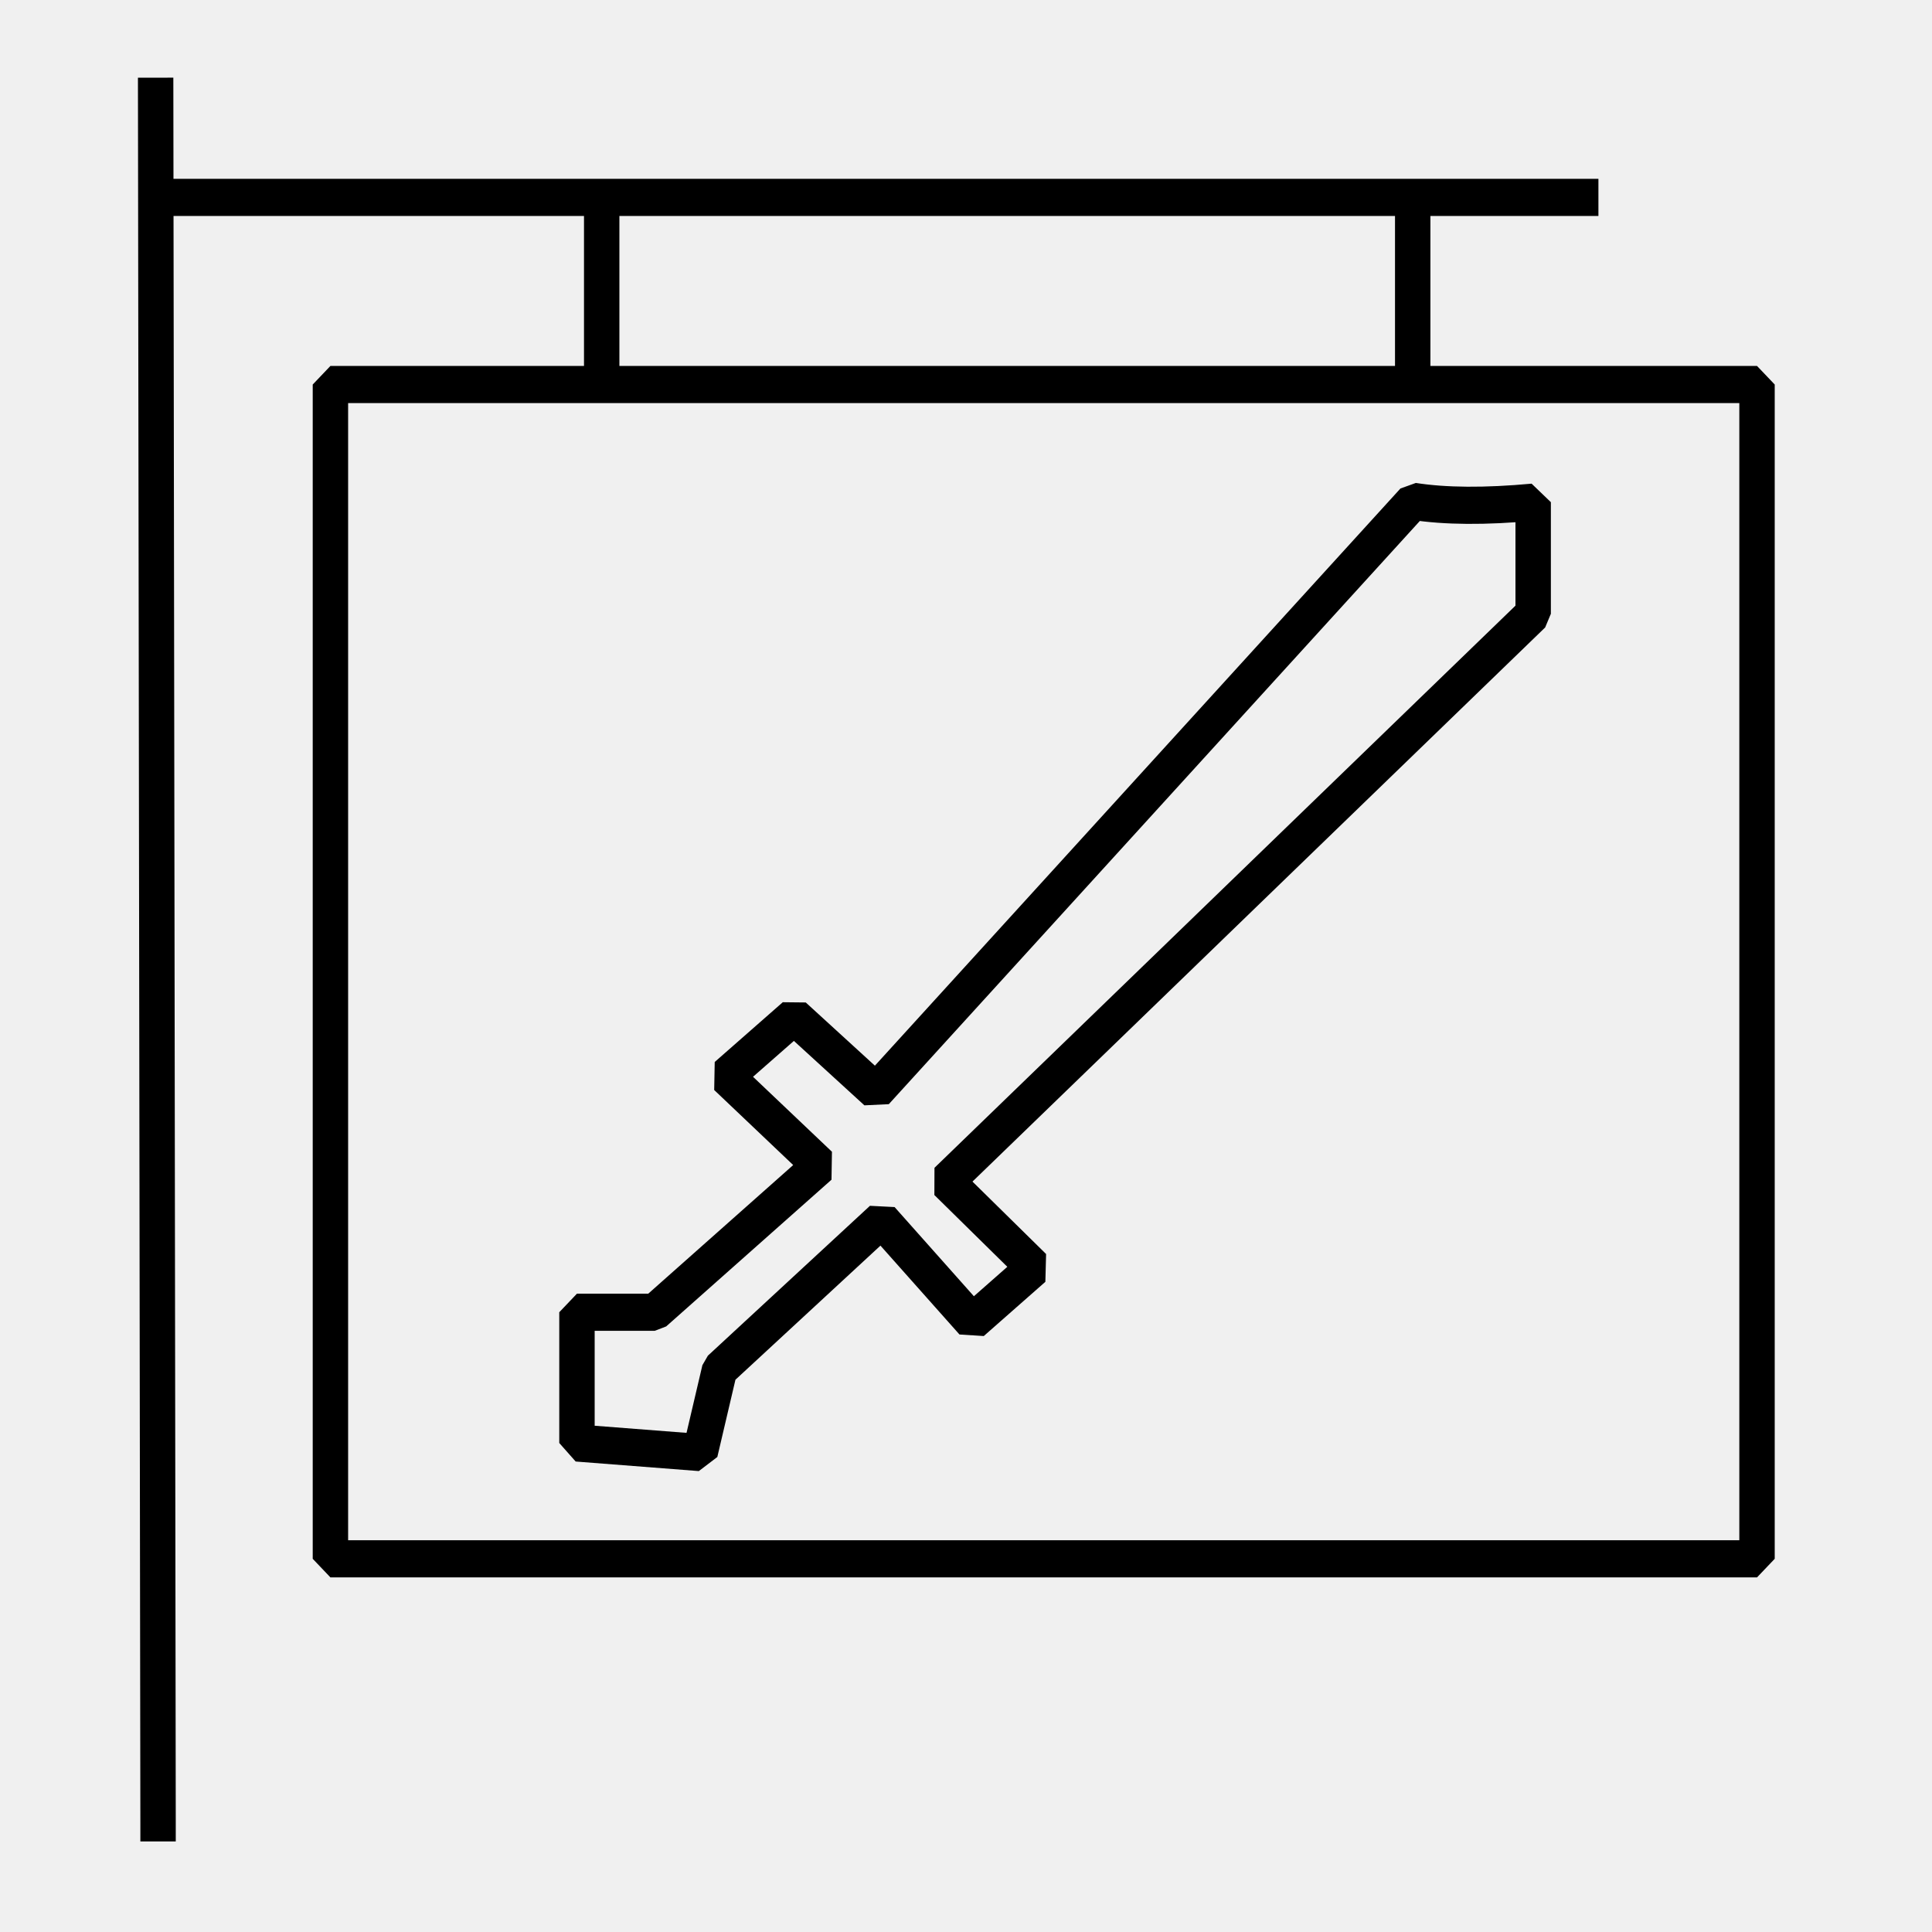
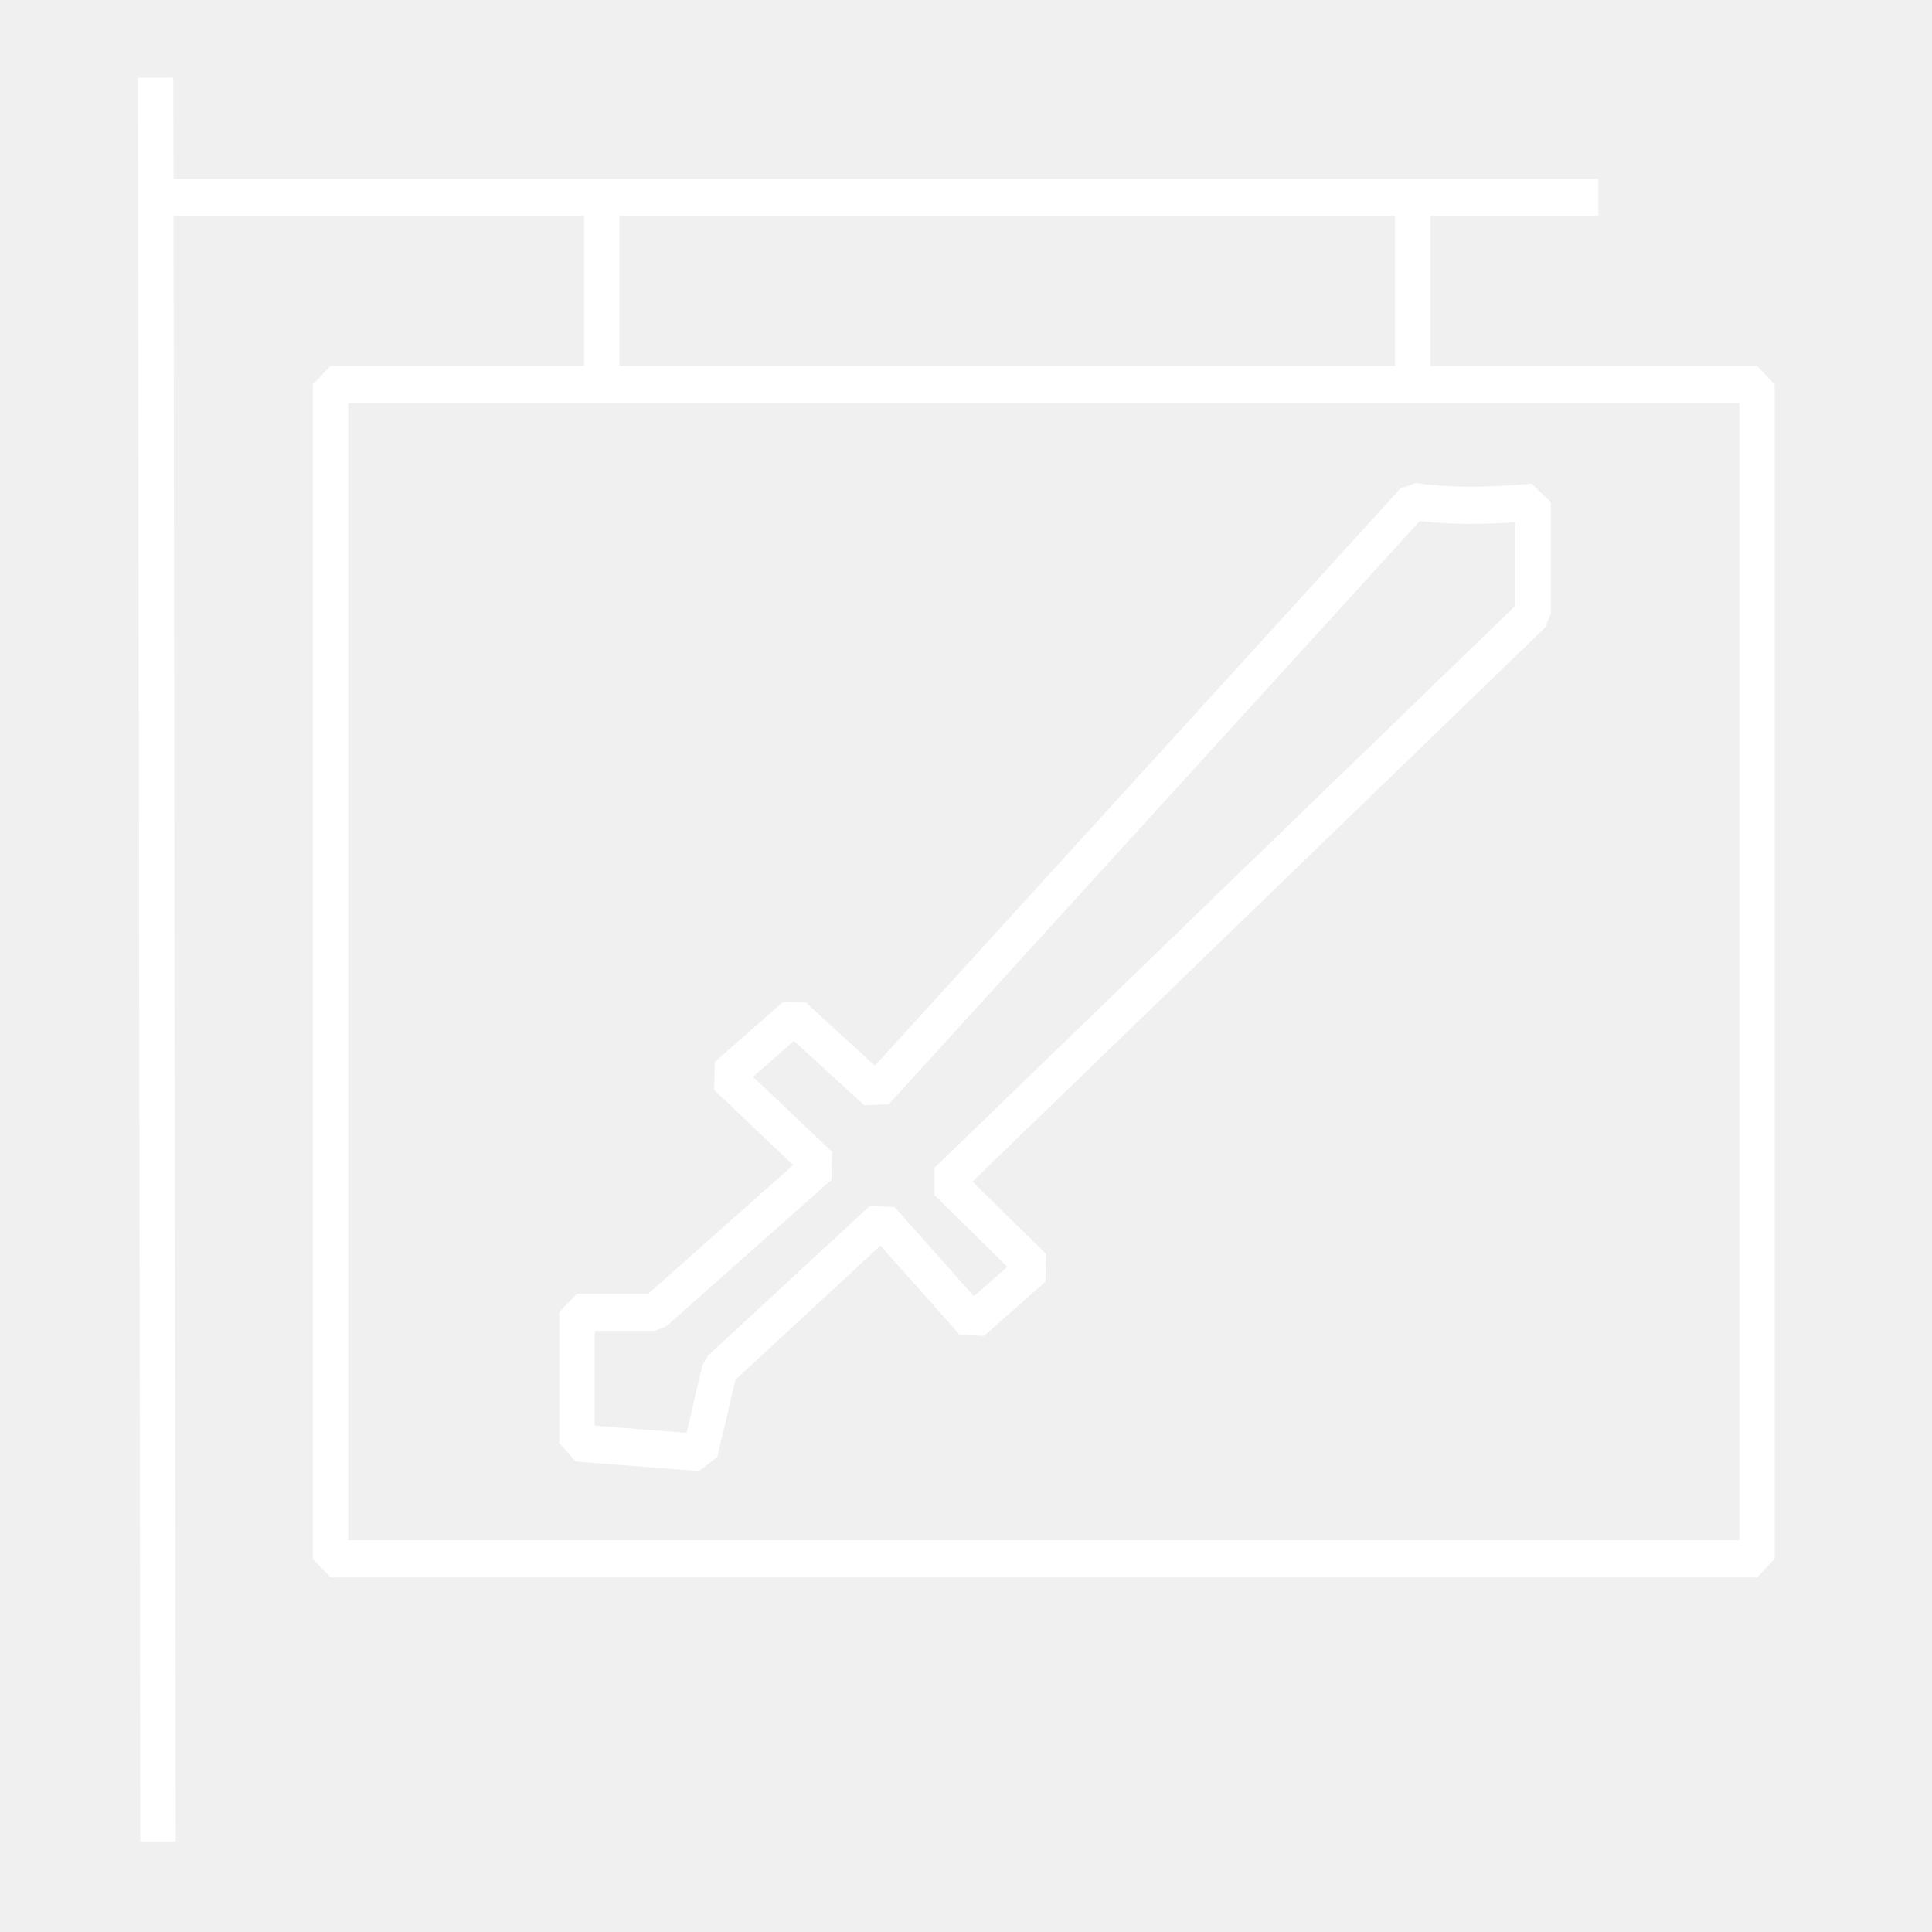
- <svg xmlns="http://www.w3.org/2000/svg" width="144pt" height="144pt" viewBox="0 0 144 144">
+ <svg xmlns="http://www.w3.org/2000/svg" viewBox="0 0 144 144">
  <defs />
  <g id="group0" transform="matrix(1.099364 0 0 1.154066 11.60205 7.174919)" fill="none">
-     <path id="shape0" fill="none" stroke="#000000" stroke-width="2.4" stroke-linecap="square" stroke-linejoin="bevel" d="M0 0C0.109 73.578 0.163 110.748 0.163 111.51" />
-     <path id="shape1" transform="translate(0.2595918, 6.530612)" fill="none" stroke="#000000" stroke-width="2.4" stroke-linecap="square" stroke-linejoin="bevel" d="M0 0L96.356 0" />
-     <path id="shape2" transform="translate(85.22449, 7.020408)" fill="none" stroke="#000000" stroke-width="2.4" stroke-linecap="square" stroke-linejoin="bevel" d="M0 0L0 10.825" />
-     <path id="shape0" transform="matrix(1 0 0 1 30.23987 6.979275)" fill="none" stroke="#000000" stroke-width="2.4" stroke-linecap="square" stroke-linejoin="bevel" d="M0 0L0 10.825" />
-     <rect id="shape3" transform="translate(11.84816, 18.61714)" fill="none" stroke="#000000" stroke-width="2.4" stroke-linecap="square" stroke-linejoin="bevel" width="96.72" height="75.84" />
-     <path id="shape4" transform="translate(28.56338, 26.16119)" fill="none" stroke="#000000" stroke-width="2.4" stroke-linecap="square" stroke-linejoin="bevel" d="M64.828 0.054L64.828 7.263C51.569 19.484 38.31 31.705 25.052 43.926L30.985 49.487L26.81 52.989L20.657 46.398L9.669 56.078L8.351 61.433L0 60.816L0 52.371L5.274 52.371L16.482 42.896L10.109 37.129L14.723 33.27L20.275 38.104L56.697 0C58.87 0.322 61.581 0.341 64.828 0.054Z" />
+     <path id="shape0" fill="none" stroke="#ffffff" stroke-width="2.4" stroke-linecap="square" stroke-linejoin="bevel" d="M0 0C0.109 73.578 0.163 110.748 0.163 111.51" />
+     <path id="shape1" transform="translate(0.2595918, 6.530612)" fill="none" stroke="#ffffff" stroke-width="2.4" stroke-linecap="square" stroke-linejoin="bevel" d="M0 0L96.356 0" />
+     <path id="shape2" transform="translate(85.22449, 7.020408)" fill="none" stroke="#ffffff" stroke-width="2.4" stroke-linecap="square" stroke-linejoin="bevel" d="M0 0L0 10.825" />
+     <path id="shape0" transform="matrix(1 0 0 1 30.23987 6.979275)" fill="none" stroke="#ffffff" stroke-width="2.4" stroke-linecap="square" stroke-linejoin="bevel" d="M0 0L0 10.825" />
+     <rect id="shape3" transform="translate(11.84816, 18.61714)" fill="none" stroke="#ffffff" stroke-width="2.4" stroke-linecap="square" stroke-linejoin="bevel" width="96.72" height="75.84" />
+     <path id="shape4" transform="translate(28.56338, 26.16119)" fill="none" stroke="#ffffff" stroke-width="2.4" stroke-linecap="square" stroke-linejoin="bevel" d="M64.828 0.054L64.828 7.263C51.569 19.484 38.31 31.705 25.052 43.926L30.985 49.487L26.81 52.989L20.657 46.398L9.669 56.078L8.351 61.433L0 60.816L0 52.371L5.274 52.371L16.482 42.896L10.109 37.129L14.723 33.27L20.275 38.104L56.697 0C58.87 0.322 61.581 0.341 64.828 0.054Z" />
  </g>
</svg>
